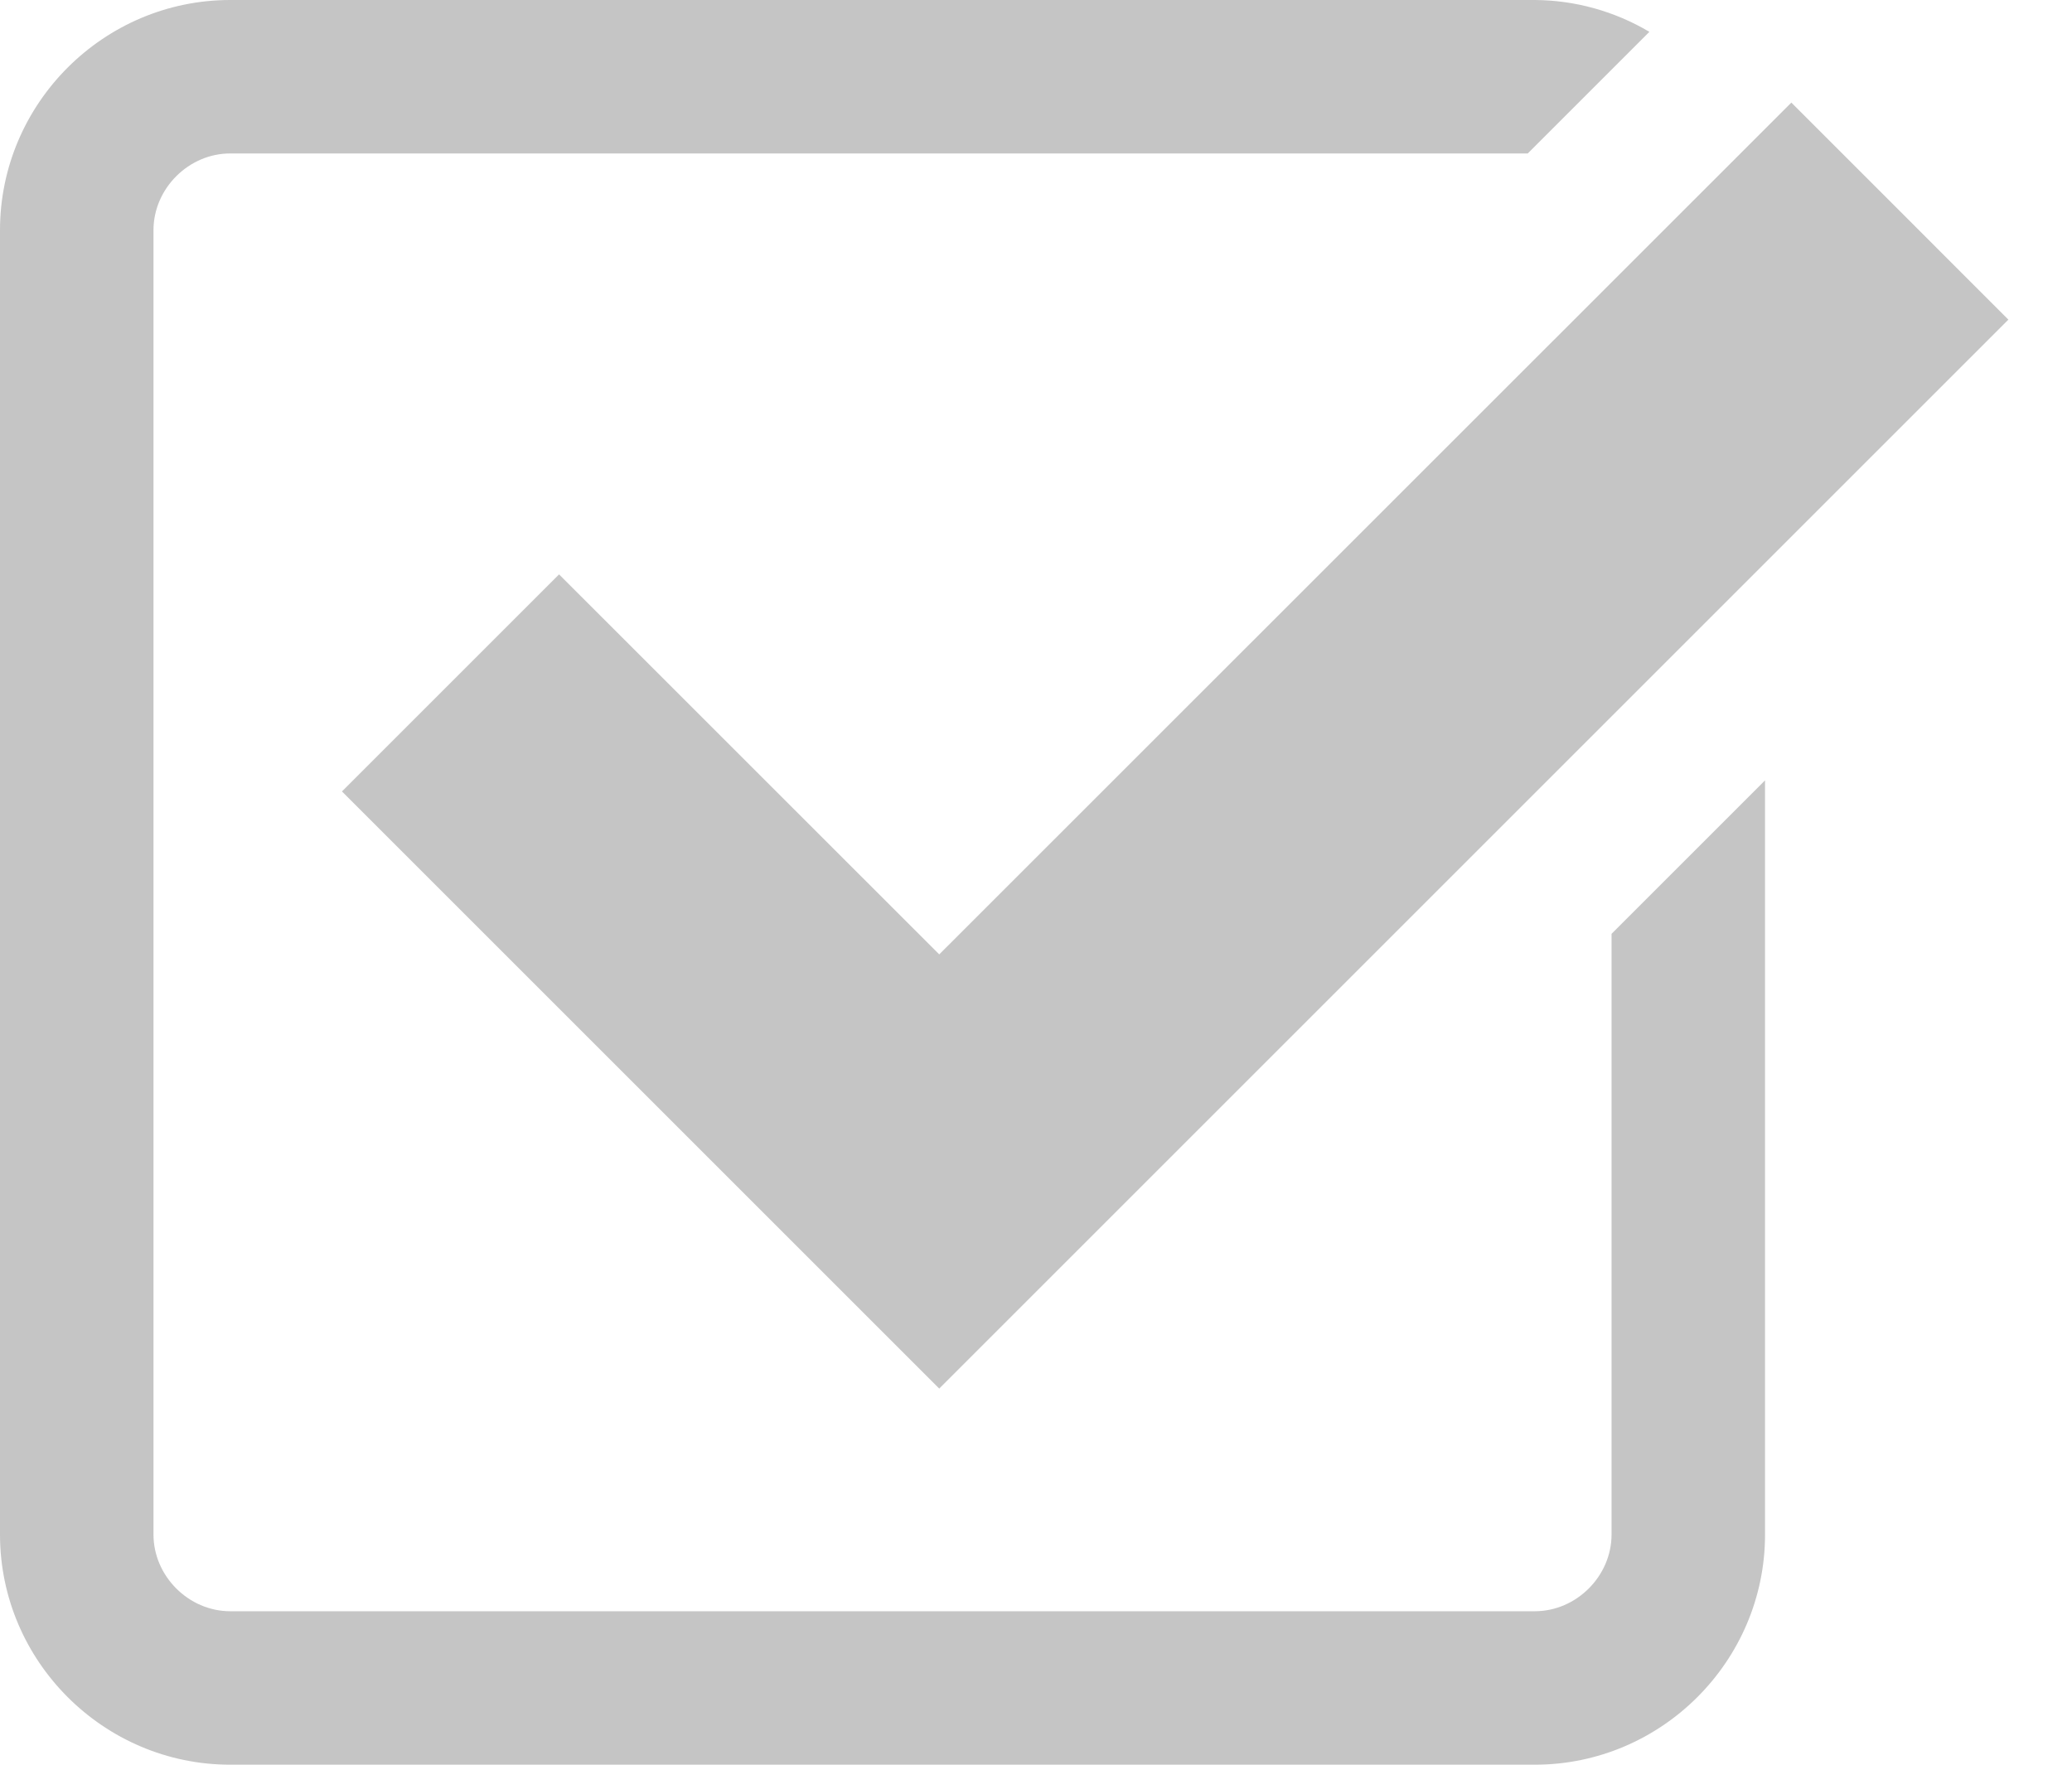
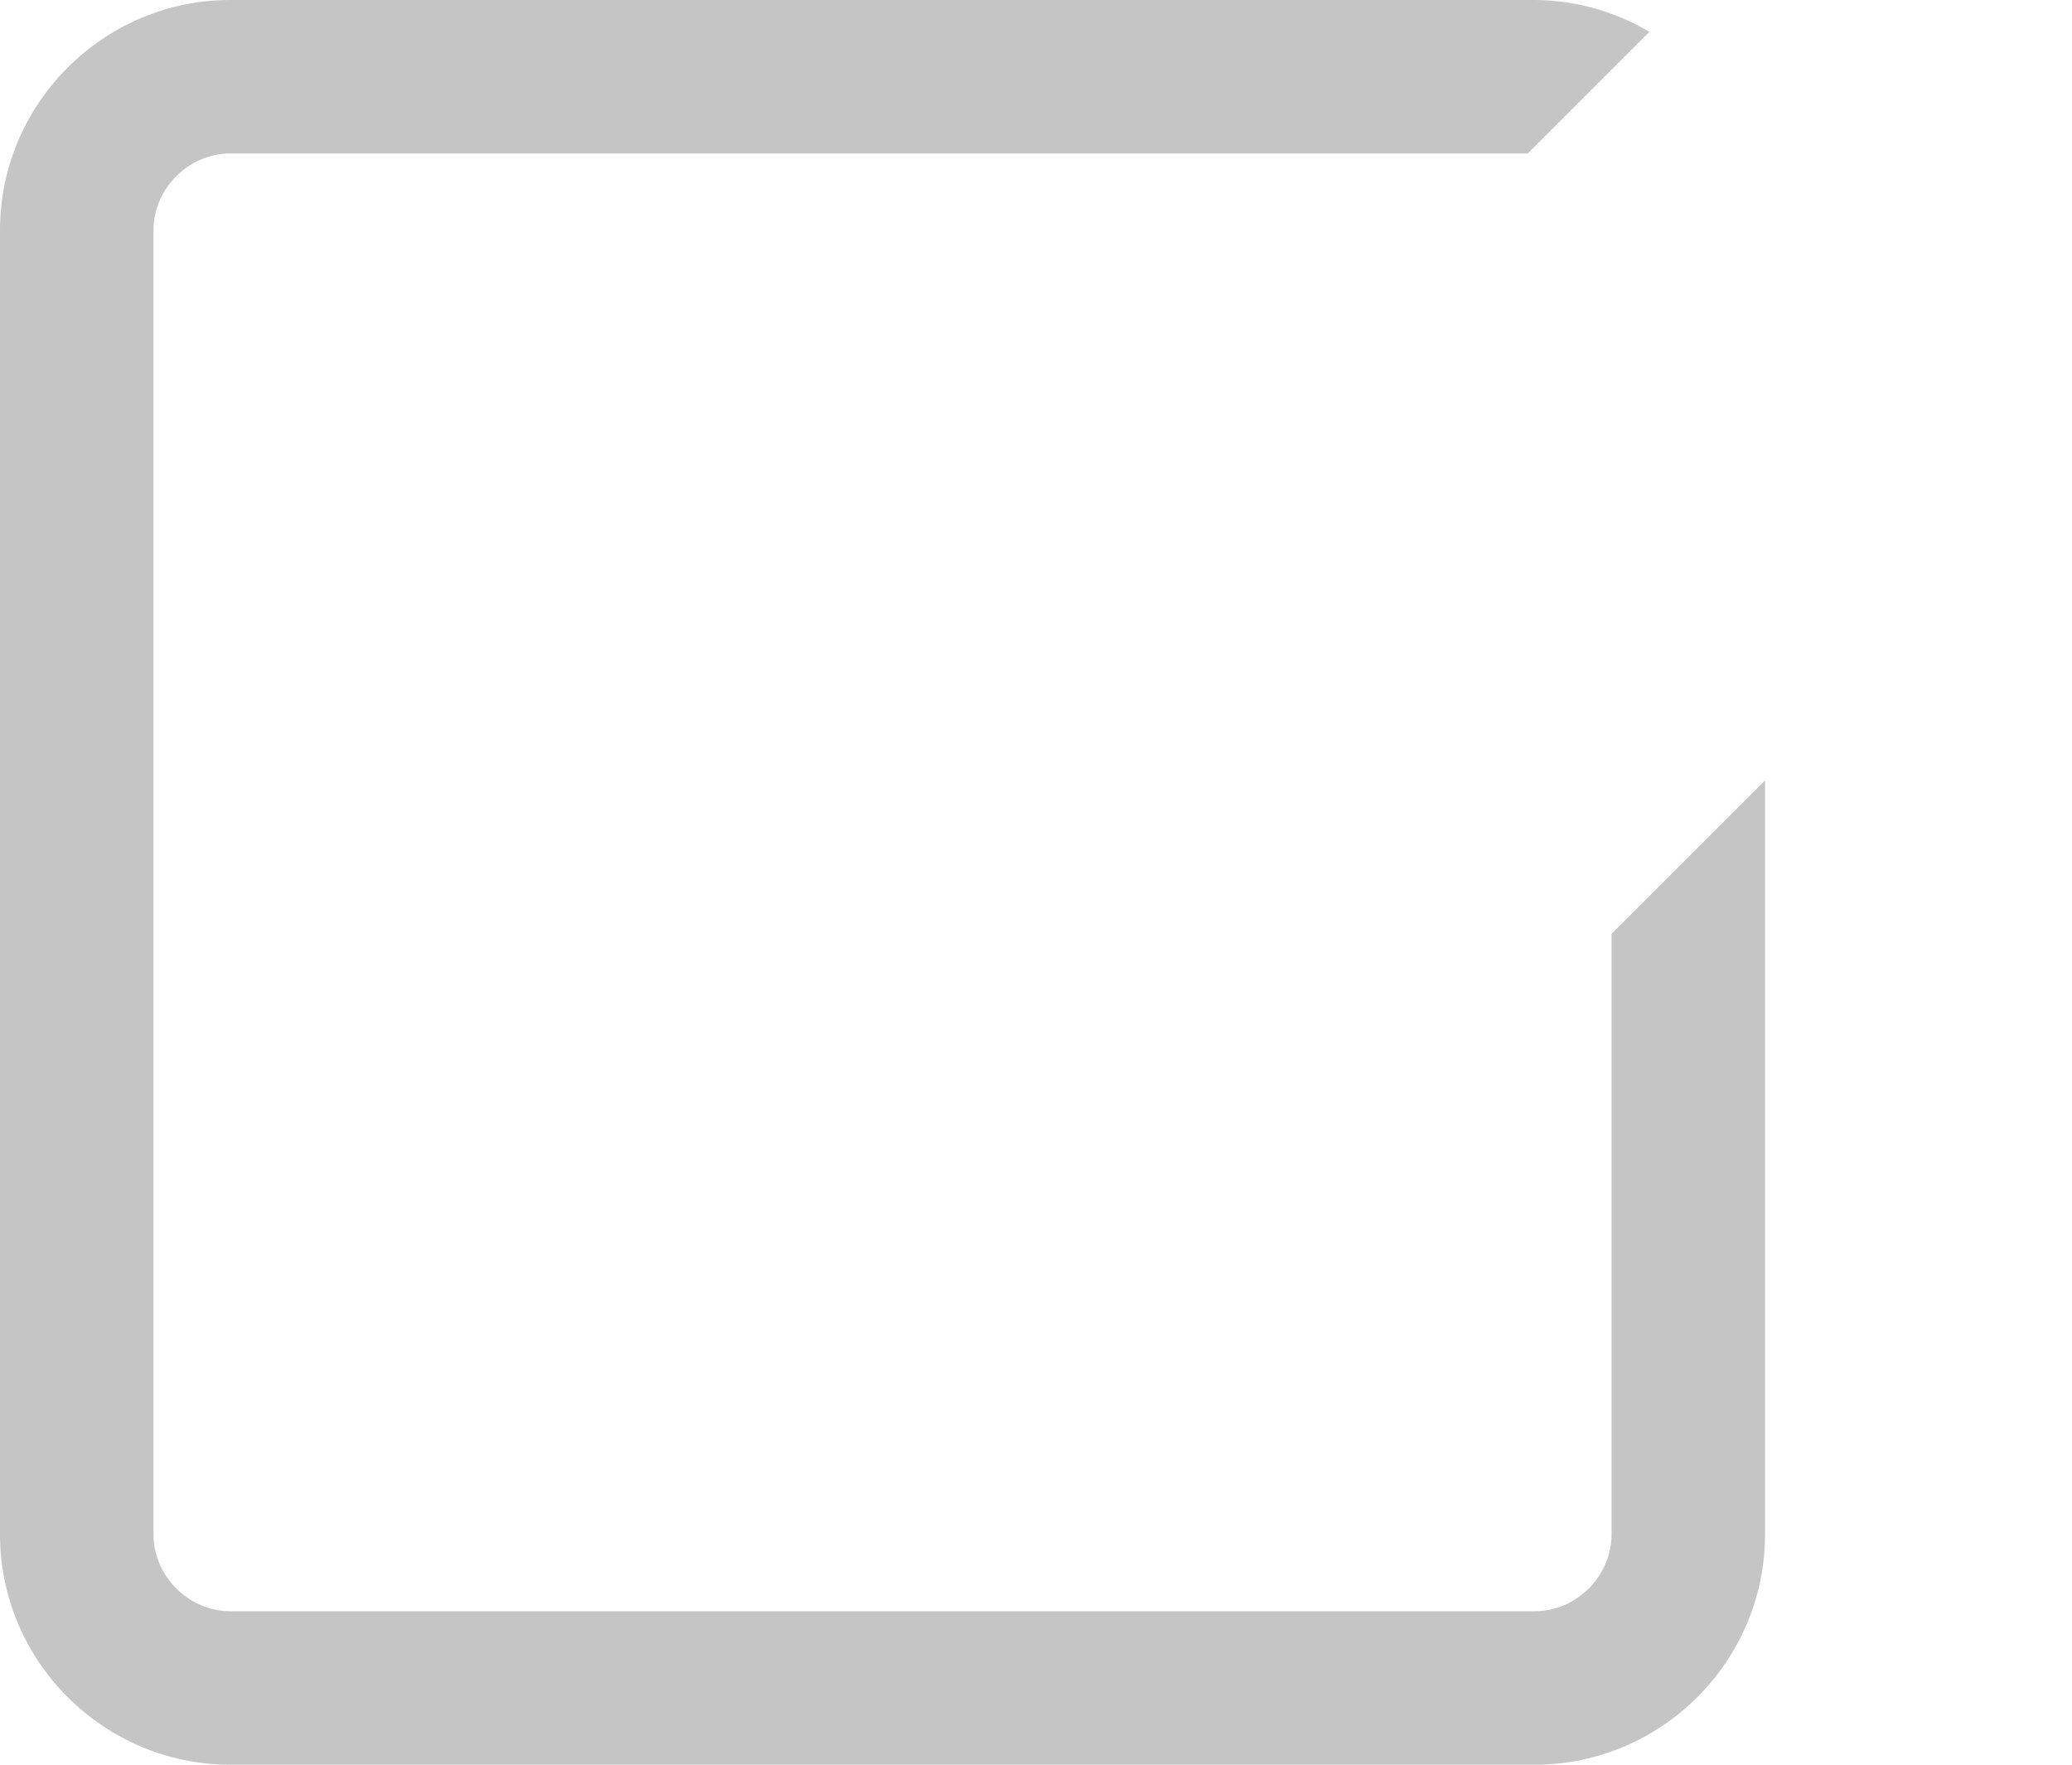
<svg xmlns="http://www.w3.org/2000/svg" width="27" height="23" viewBox="0 0 27 23" fill="none">
-   <path d="M7.285 7.486L4.456 10.315L12.239 18.098L26.171 4.166L23.343 1.337L12.239 12.439L7.285 7.486Z" fill="#C5C5C5" />
  <path d="M21 20C21 20.542 20.542 21 20 21H3C2.458 21 2 20.542 2 20V3C2 2.458 2.458 2 3 2H19.908L21.493 0.415C21.041 0.147 20.526 0.003 20 0H3C1.35 0 0 1.35 0 3V20C0 21.65 1.35 23 3 23H20C21.65 23 23 21.65 23 20V10.171L21 12.171V20Z" fill="#C5C5C5" />
</svg>
